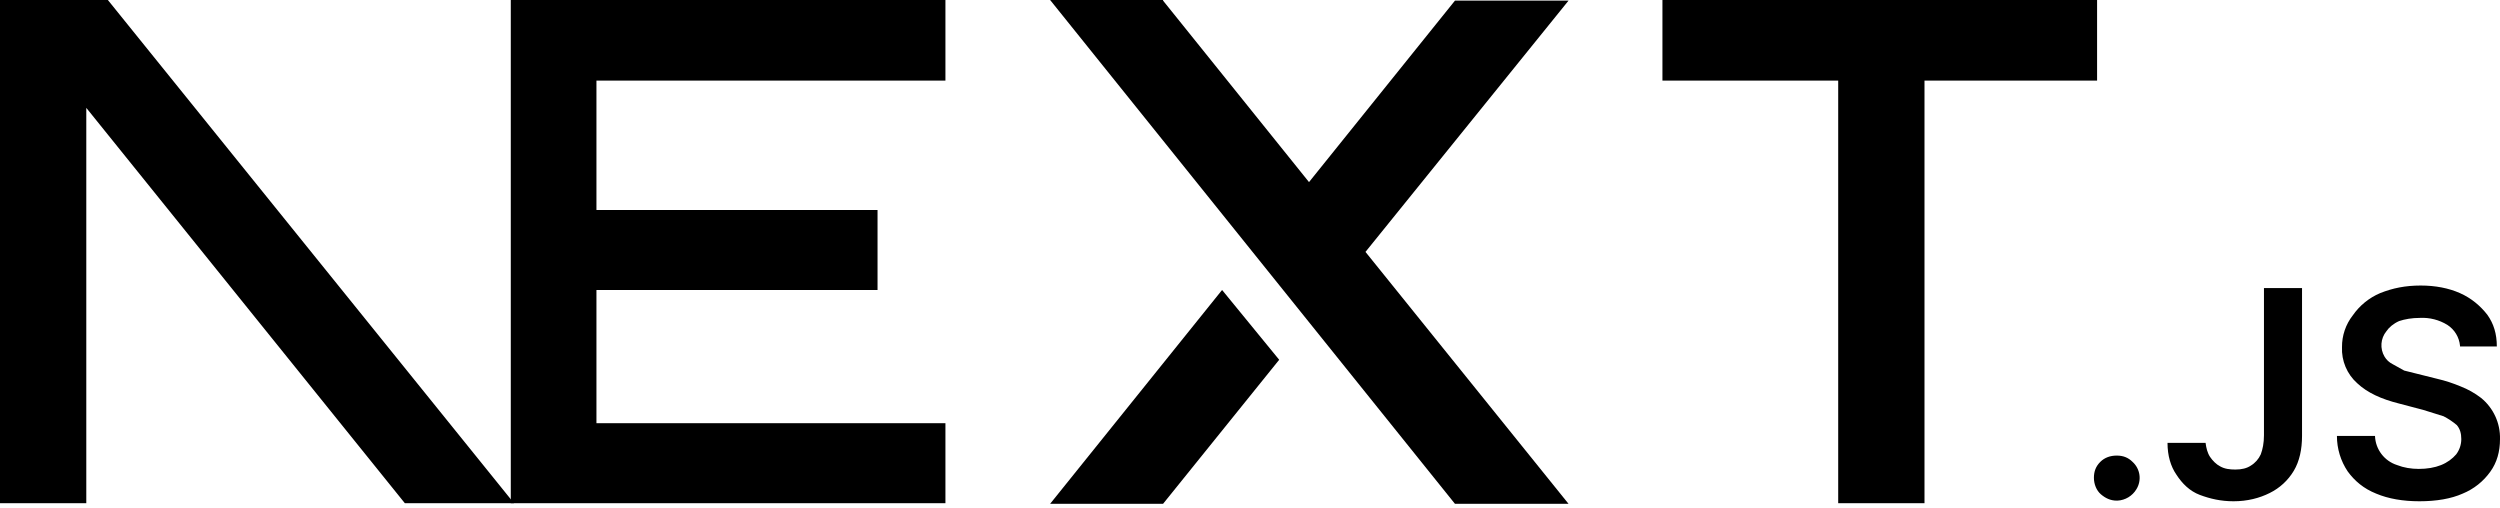
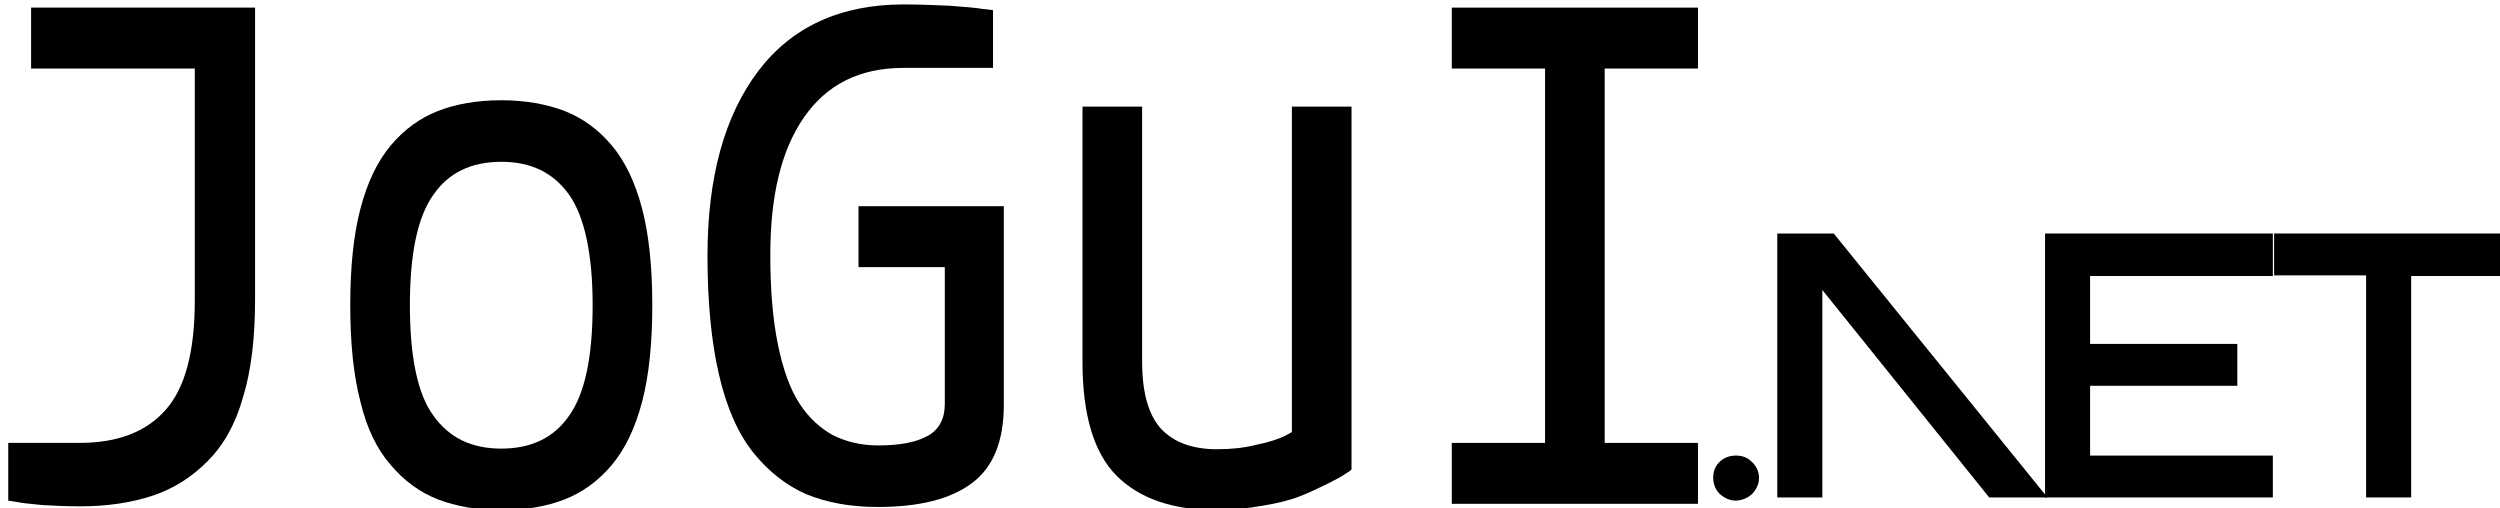
- <svg xmlns="http://www.w3.org/2000/svg" fill="none" viewBox="0 0 394 80">
-   <path fill="#000" d="M262 0h68.5v12.7h-27.2v66.6h-13.6V12.7H262V0ZM149 0v12.7H94v20.4h44.3v12.6H94v21h55v12.6H80.5V0h68.7zm34.3 0h-17.8l63.8 79.4h17.9l-32-39.7 32-39.6h-17.9l-23 28.6-23-28.6zm18.3 56.7-9-11-27.1 33.7h17.8l18.3-22.7z" />
-   <path fill="#000" d="M81 79.3 17 0H0v79.3h13.6V17l50.2 62.3H81Zm252.6-.4c-1 0-1.8-.4-2.5-1s-1.1-1.6-1.1-2.6.3-1.8 1-2.5 1.6-1 2.6-1 1.8.3 2.5 1a3.4 3.4 0 0 1 .6 4.3 3.7 3.7 0 0 1-3 1.8zm23.2-33.5h6v23.3c0 2.1-.4 4-1.3 5.5a9.1 9.1 0 0 1-3.8 3.5c-1.6.8-3.5 1.3-5.7 1.3-2 0-3.7-.4-5.3-1s-2.8-1.8-3.7-3.2c-.9-1.3-1.4-3-1.4-5h6c.1.8.3 1.6.7 2.2s1 1.2 1.6 1.5c.7.4 1.5.5 2.4.5 1 0 1.8-.2 2.4-.6a4 4 0 0 0 1.6-1.8c.3-.8.5-1.8.5-3V45.5zm30.9 9.1a4.4 4.4 0 0 0-2-3.3 7.5 7.5 0 0 0-4.3-1.1c-1.3 0-2.4.2-3.3.5-.9.4-1.6 1-2 1.6a3.5 3.5 0 0 0-.3 4c.3.5.7.9 1.3 1.2l1.8 1 2 .5 3.2.8c1.3.3 2.5.7 3.7 1.2a13 13 0 0 1 3.2 1.8 8.1 8.1 0 0 1 3 6.5c0 2-.5 3.7-1.5 5.1a10 10 0 0 1-4.4 3.5c-1.8.8-4.1 1.2-6.8 1.2-2.6 0-4.9-.4-6.8-1.2-2-.8-3.4-2-4.5-3.5a10 10 0 0 1-1.7-5.6h6a5 5 0 0 0 3.5 4.6c1 .4 2.2.6 3.4.6 1.3 0 2.5-.2 3.5-.6 1-.4 1.8-1 2.4-1.7a4 4 0 0 0 .8-2.4c0-.9-.2-1.6-.7-2.2a11 11 0 0 0-2.1-1.4l-3.2-1-3.8-1c-2.8-.7-5-1.7-6.6-3.2a7.2 7.2 0 0 1-2.4-5.7 8 8 0 0 1 1.7-5 10 10 0 0 1 4.3-3.5c2-.8 4-1.2 6.4-1.2 2.3 0 4.4.4 6.2 1.2 1.8.8 3.2 2 4.3 3.4 1 1.4 1.5 3 1.5 5h-5.8z" />
+ <svg xmlns="http://www.w3.org/2000/svg" version="1.1" id="Capa_1" x="0px" y="0px" viewBox="0 0 394 80" style="enable-background:new 0 0 394 80;" xml:space="preserve">
+   <path d="M358.4,36.8h35.9v6.7H380v34.9h-7.1V43.4h-14.5V36.8z M358.2,36.8v6.7h-28.8v10.7h23.2v6.6h-23.2v11h28.8v6.6h-35.9V36.8h36  H358.2z" />
+   <path d="M322.6,78.3L289,36.8h-8.9v41.6h7.1V45.7l26.3,32.7H322.6z" />
+   <path d="M273.6,78.9c-1,0-1.8-0.4-2.5-1s-1.1-1.6-1.1-2.6s0.3-1.8,1-2.5s1.6-1,2.6-1s1.8,0.3,2.5,1c1.2,1.1,1.5,2.9,0.6,4.3  c-0.6,1.1-1.8,1.7-3,1.8L273.6,78.9z" />
+   <g>
+     <path d="M4.9,1.2h35.3v46c0,6-0.6,11.2-1.9,15.4c-1.2,4.3-3.1,7.6-5.6,10.1c-2.5,2.5-5.3,4.3-8.6,5.4c-3.3,1.1-7.1,1.7-11.5,1.7   c-2.1,0-4-0.1-5.9-0.2c-1.9-0.2-3.2-0.3-4.1-0.5l-1.3-0.2v-9.1h11.2c6,0,10.5-1.7,13.6-5.2c3.1-3.5,4.6-9.2,4.6-17.3V10.8H4.9V1.2z   " />
+     <path d="M56.8,63.3c-1.1-4.2-1.6-9.3-1.6-15.2c0-5.9,0.5-11,1.6-15.2c1.1-4.2,2.7-7.5,4.8-10c2.1-2.5,4.6-4.3,7.4-5.4   c2.8-1.1,6.2-1.7,10-1.7c3.8,0,7.1,0.6,10,1.7c2.8,1.1,5.3,2.9,7.4,5.4c2.1,2.5,3.7,5.8,4.8,10c1.1,4.2,1.6,9.3,1.6,15.2   c0,5.9-0.5,11-1.6,15.2c-1.1,4.2-2.7,7.5-4.8,10c-2.1,2.5-4.6,4.3-7.4,5.4c-2.8,1.1-6.2,1.7-10,1.7c-3.8,0-7.1-0.6-10-1.7   c-2.8-1.1-5.3-2.9-7.4-5.4C59.4,70.8,57.8,67.5,56.8,63.3z M89.7,30.7c-2.5-3.5-6-5.2-10.7-5.2c-4.7,0-8.3,1.7-10.7,5.2   c-2.5,3.5-3.7,9.3-3.7,17.4c0,8.1,1.2,14,3.7,17.4c2.5,3.5,6,5.2,10.7,5.2c4.7,0,8.3-1.7,10.7-5.2c2.5-3.5,3.7-9.3,3.7-17.4   C93.4,40,92.1,34.1,89.7,30.7z" />
+     <path d="M142.4,0.7c2.5,0,4.9,0.1,7.2,0.2c2.4,0.2,4.1,0.3,5.2,0.5l1.7,0.2v9.1h-14.1c-6.9,0-12.1,2.6-15.7,7.8   c-3.6,5.2-5.3,12.4-5.3,21.7c0,5.5,0.4,10.2,1.2,14.1c0.8,3.9,1.9,7,3.4,9.3c1.5,2.3,3.3,3.9,5.3,5c2,1,4.4,1.6,7.1,1.6   c3.4,0,6-0.5,7.8-1.5c1.8-1,2.7-2.7,2.7-5V42.1h-13.6v-9.6h22.9v31.3c0,5.8-1.7,9.9-5.1,12.4c-3.4,2.5-8.3,3.7-14.8,3.7   c-4.3,0-8-0.7-11.2-2c-3.2-1.4-6-3.6-8.4-6.6c-2.4-3-4.2-7.1-5.4-12.3c-1.2-5.2-1.8-11.4-1.8-18.7c0-12.4,2.7-22.1,8-29.1   C124.8,4.2,132.5,0.7,142.4,0.7z" />
+     <path d="M170.6,16.8h9.4V57c0,4.9,1,8.4,3,10.6c2,2.1,4.9,3.2,8.8,3.2c2.2,0,4.2-0.2,6.2-0.7c2-0.4,3.4-0.9,4.3-1.3l1.3-0.7V16.8   h9.4V74c-0.2,0.2-0.5,0.4-1,0.7c-0.4,0.3-1.3,0.8-2.7,1.5c-1.4,0.7-2.9,1.4-4.4,2c-1.5,0.6-3.5,1.1-5.9,1.5   c-2.4,0.4-4.8,0.7-7.2,0.7c-6.9,0-12.2-1.8-15.8-5.4c-3.6-3.6-5.4-9.6-5.4-18V16.8z" />
+     <path d="M228.8,1.2h38.8v9.6h-14.7v59h14.7v9.6h-38.8v-9.6h14.7v-59h-14.7V1.2z" />
+   </g>
</svg>
